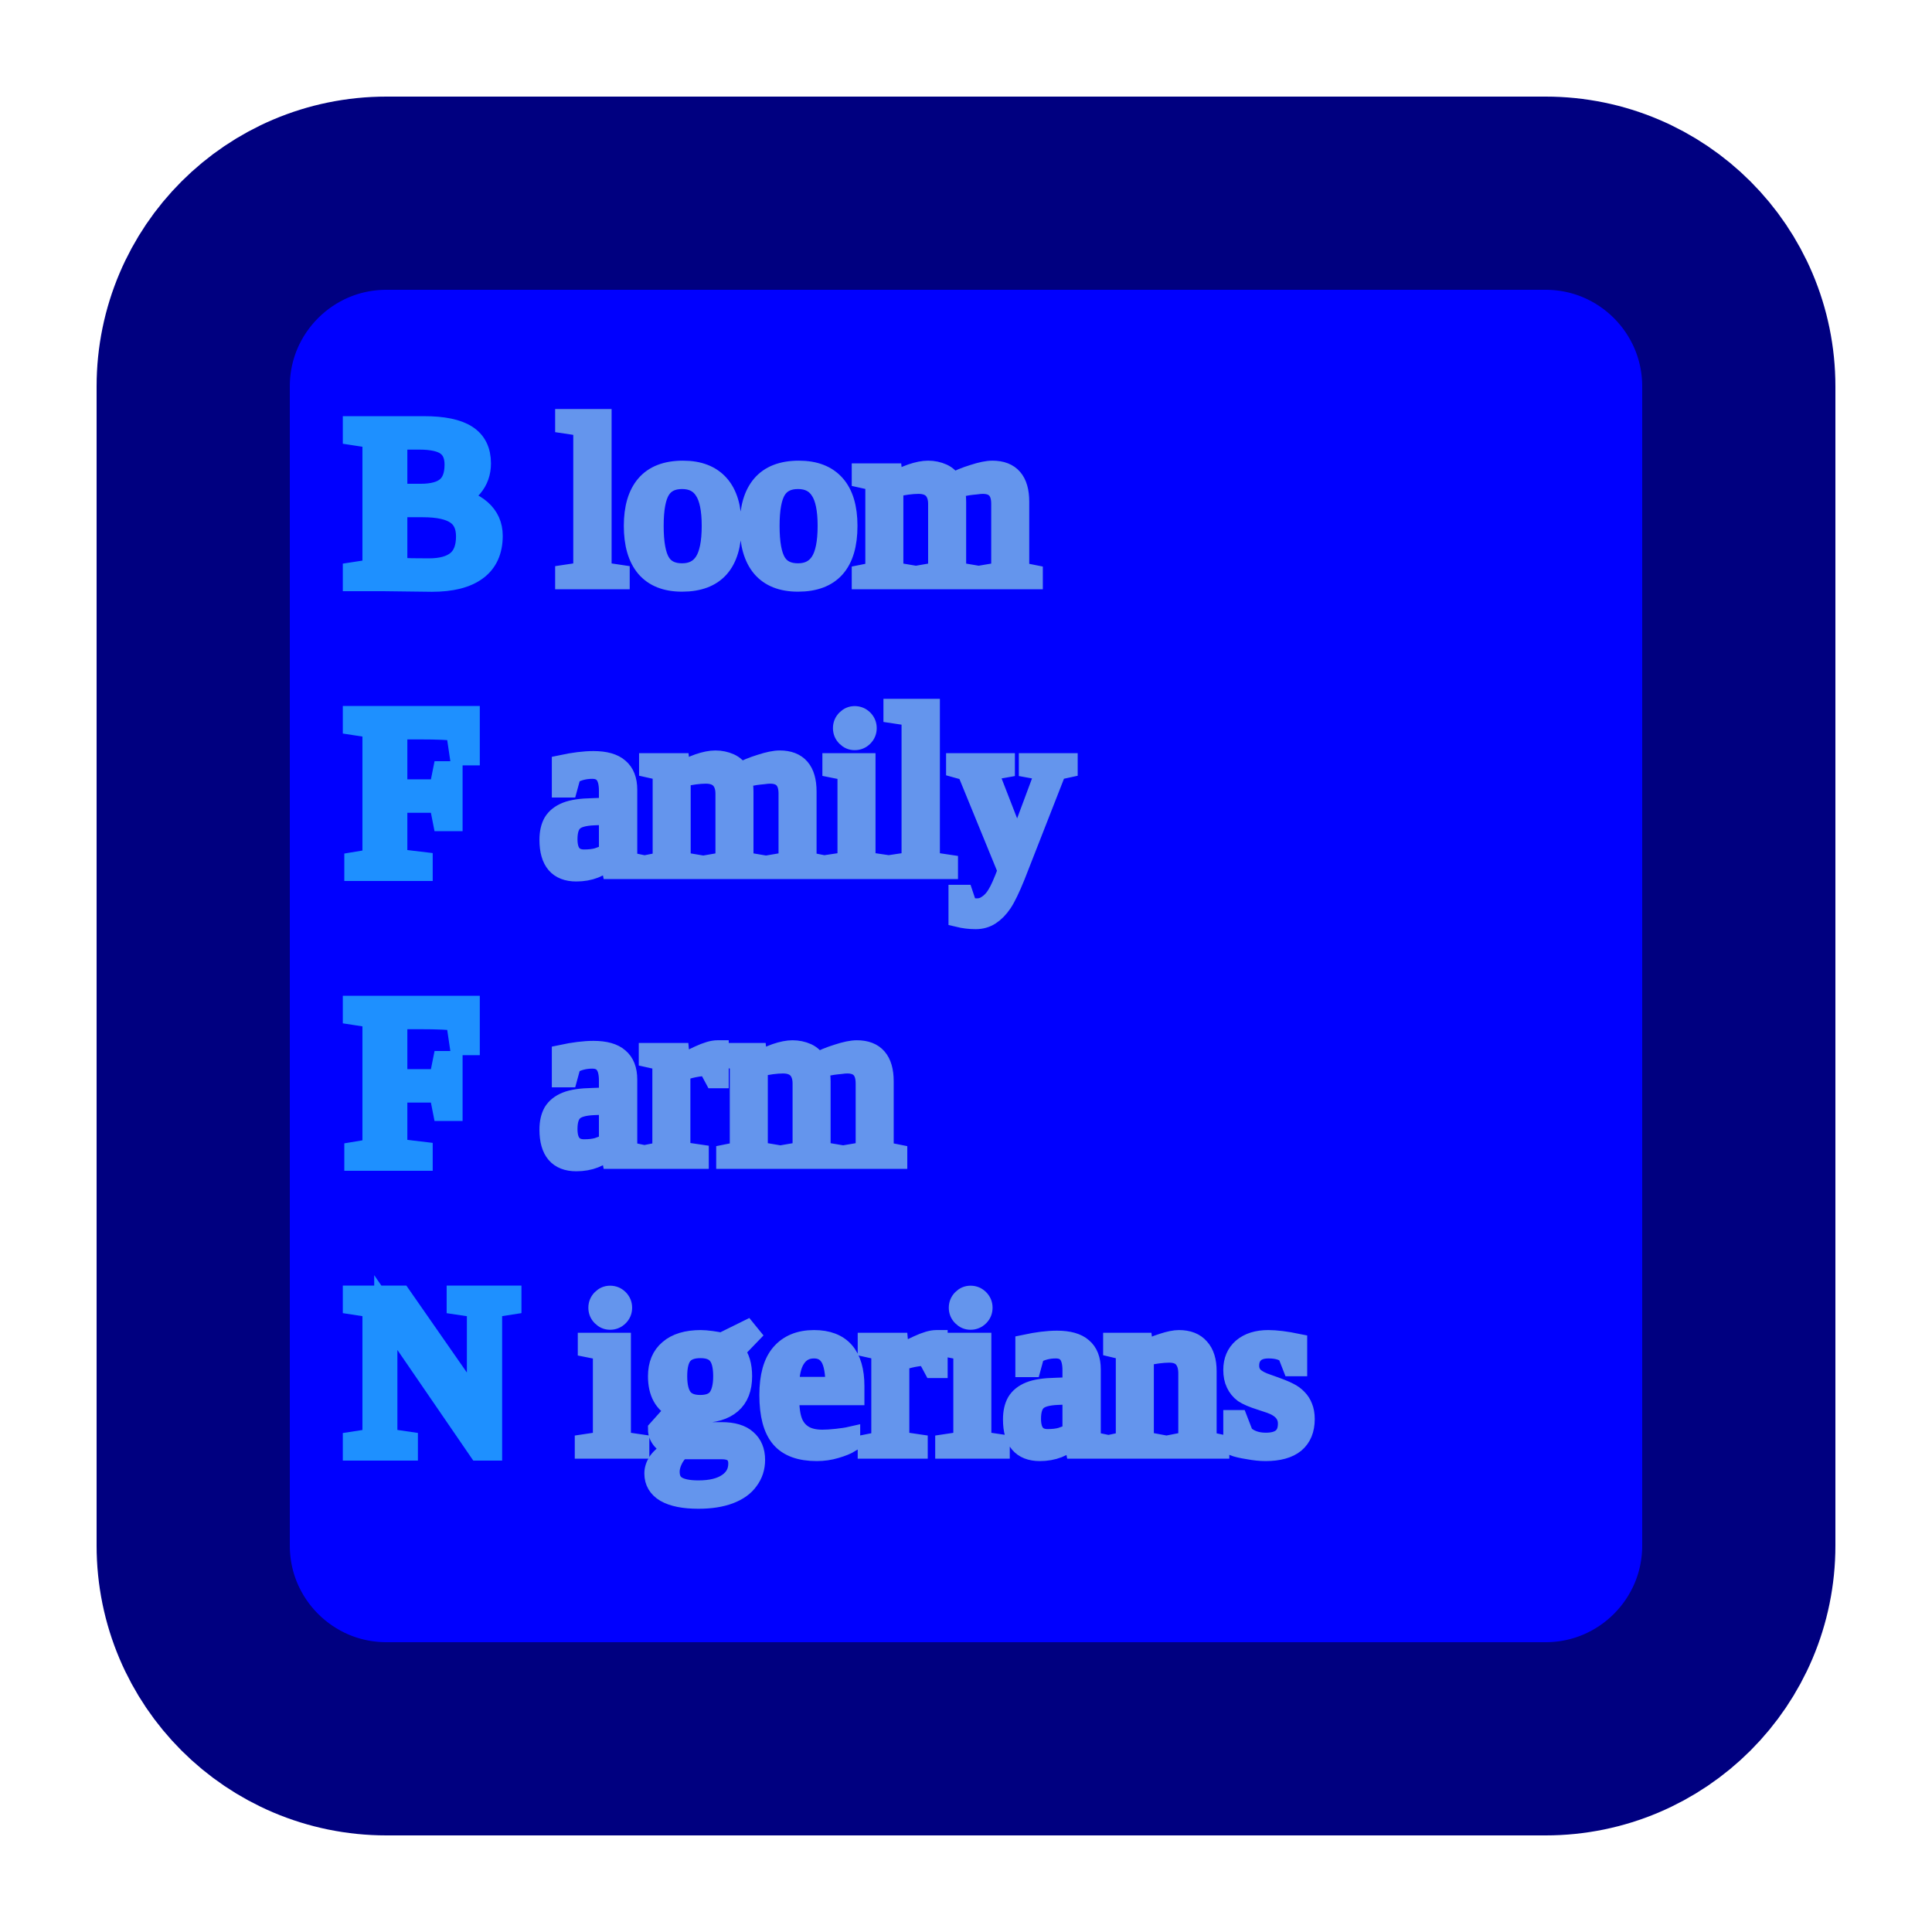
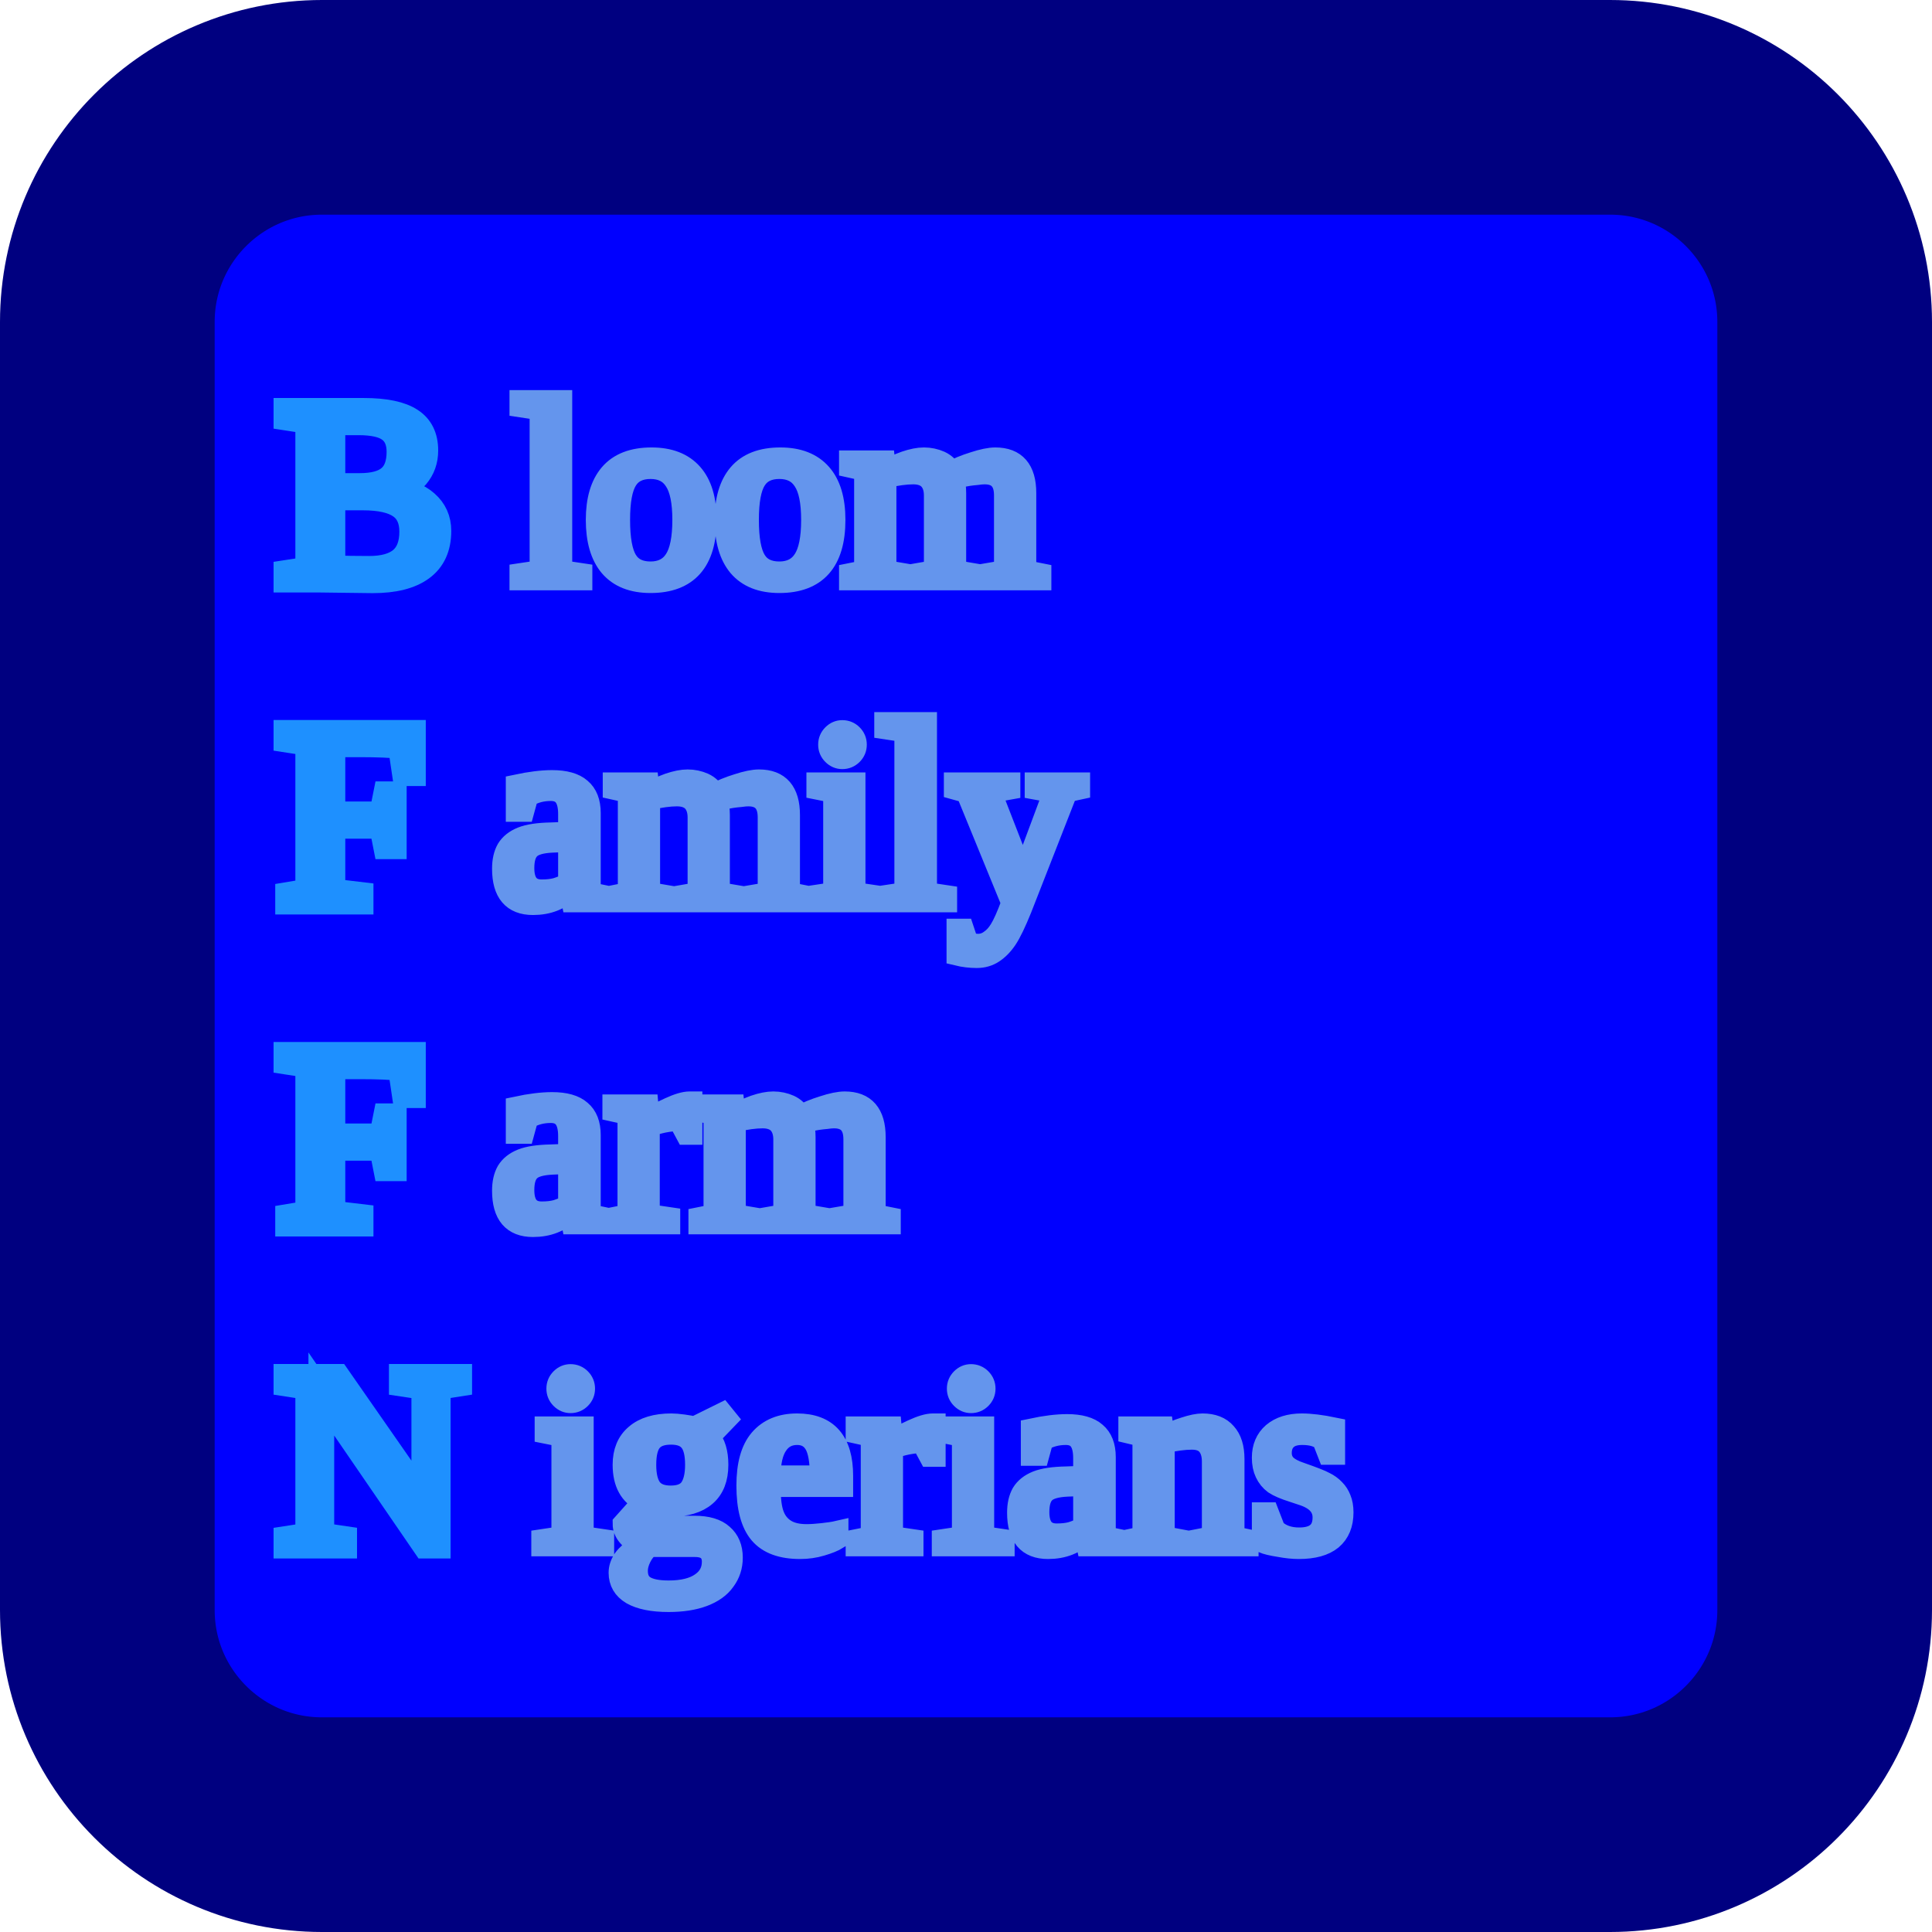
- <svg xmlns="http://www.w3.org/2000/svg" height="100" width="100">
-   <rect x="10" y="10" width="80" height="80" fill="blue" stroke="navy" rx="10" ry="10" stroke-width="10" />
-   <text x="18" y="30" stroke="dodgerblue" stroke-width="1.2" fill="dodgerblue">B</text>
-   <text x="29" y="30" stroke="cornflowerblue" fill="cornflowerblue">loom</text>
-   <text x="18" y="45" stroke="dodgerblue" stroke-width="1.2" fill="dodgerblue">F</text>
-   <text x="28" y="45" stroke="cornflowerblue" fill="cornflowerblue">amily</text>
-   <text x="18" y="60" stroke="dodgerblue" stroke-width="1.2" fill="dodgerblue">F</text>
-   <text x="28" y="60" stroke="cornflowerblue" fill="cornflowerblue">arm</text>
-   <text x="18" y="75" stroke="dodgerblue" stroke-width="1.2" fill="dodgerblue">N</text>
-   <text x="30" y="75" stroke="cornflowerblue" fill="cornflowerblue">igerians</text>
+ <svg xmlns="http://www.w3.org/2000/svg" height="90" width="90">
+   <rect x="5" y="5" width="80" height="80" fill="blue" stroke="navy" rx="10" ry="10" stroke-width="10" />
+   <text x="13" y="27" stroke="dodgerblue" stroke-width="1.2" fill="dodgerblue">B</text>
+   <text x="24" y="27" stroke="cornflowerblue" fill="cornflowerblue">loom</text>
+   <text x="13" y="42" stroke="dodgerblue" stroke-width="1.2" fill="dodgerblue">F</text>
+   <text x="23" y="42" stroke="cornflowerblue" fill="cornflowerblue">amily</text>
+   <text x="13" y="57" stroke="dodgerblue" stroke-width="1.2" fill="dodgerblue">F</text>
+   <text x="23" y="57" stroke="cornflowerblue" fill="cornflowerblue">arm</text>
+   <text x="13" y="72" stroke="dodgerblue" stroke-width="1.2" fill="dodgerblue">N</text>
+   <text x="25" y="72" stroke="cornflowerblue" fill="cornflowerblue">igerians</text>
</svg>
